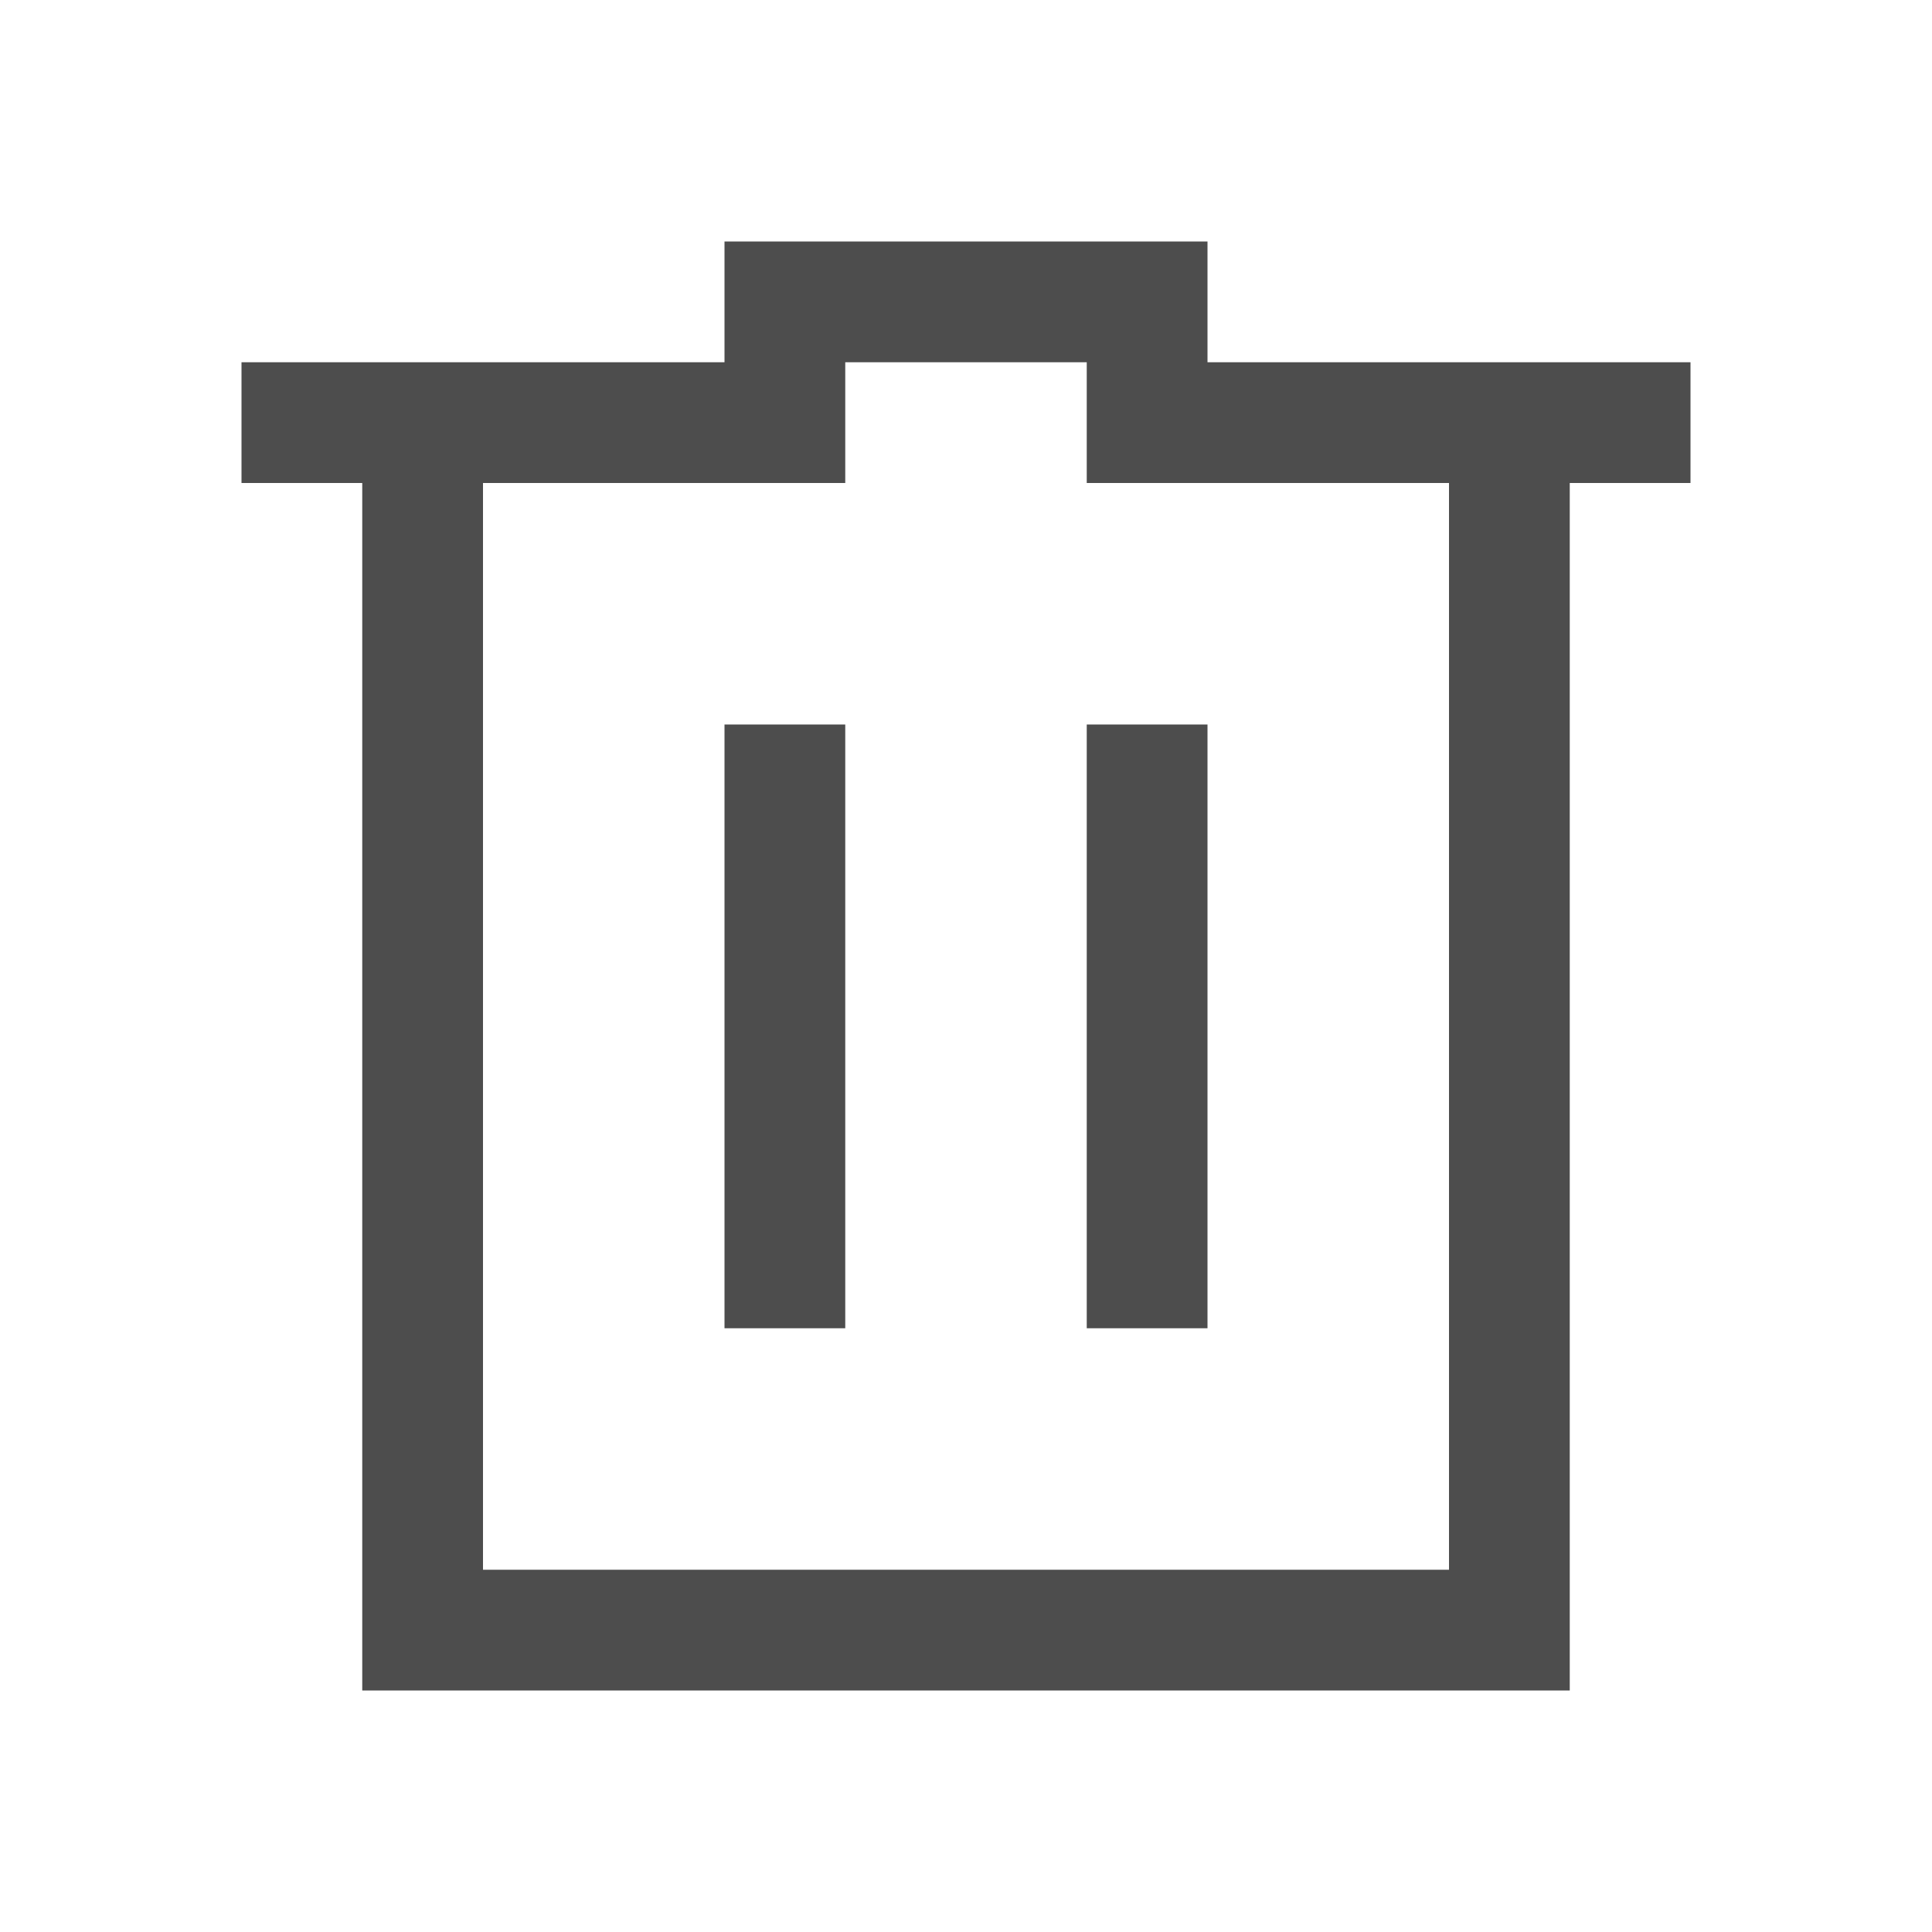
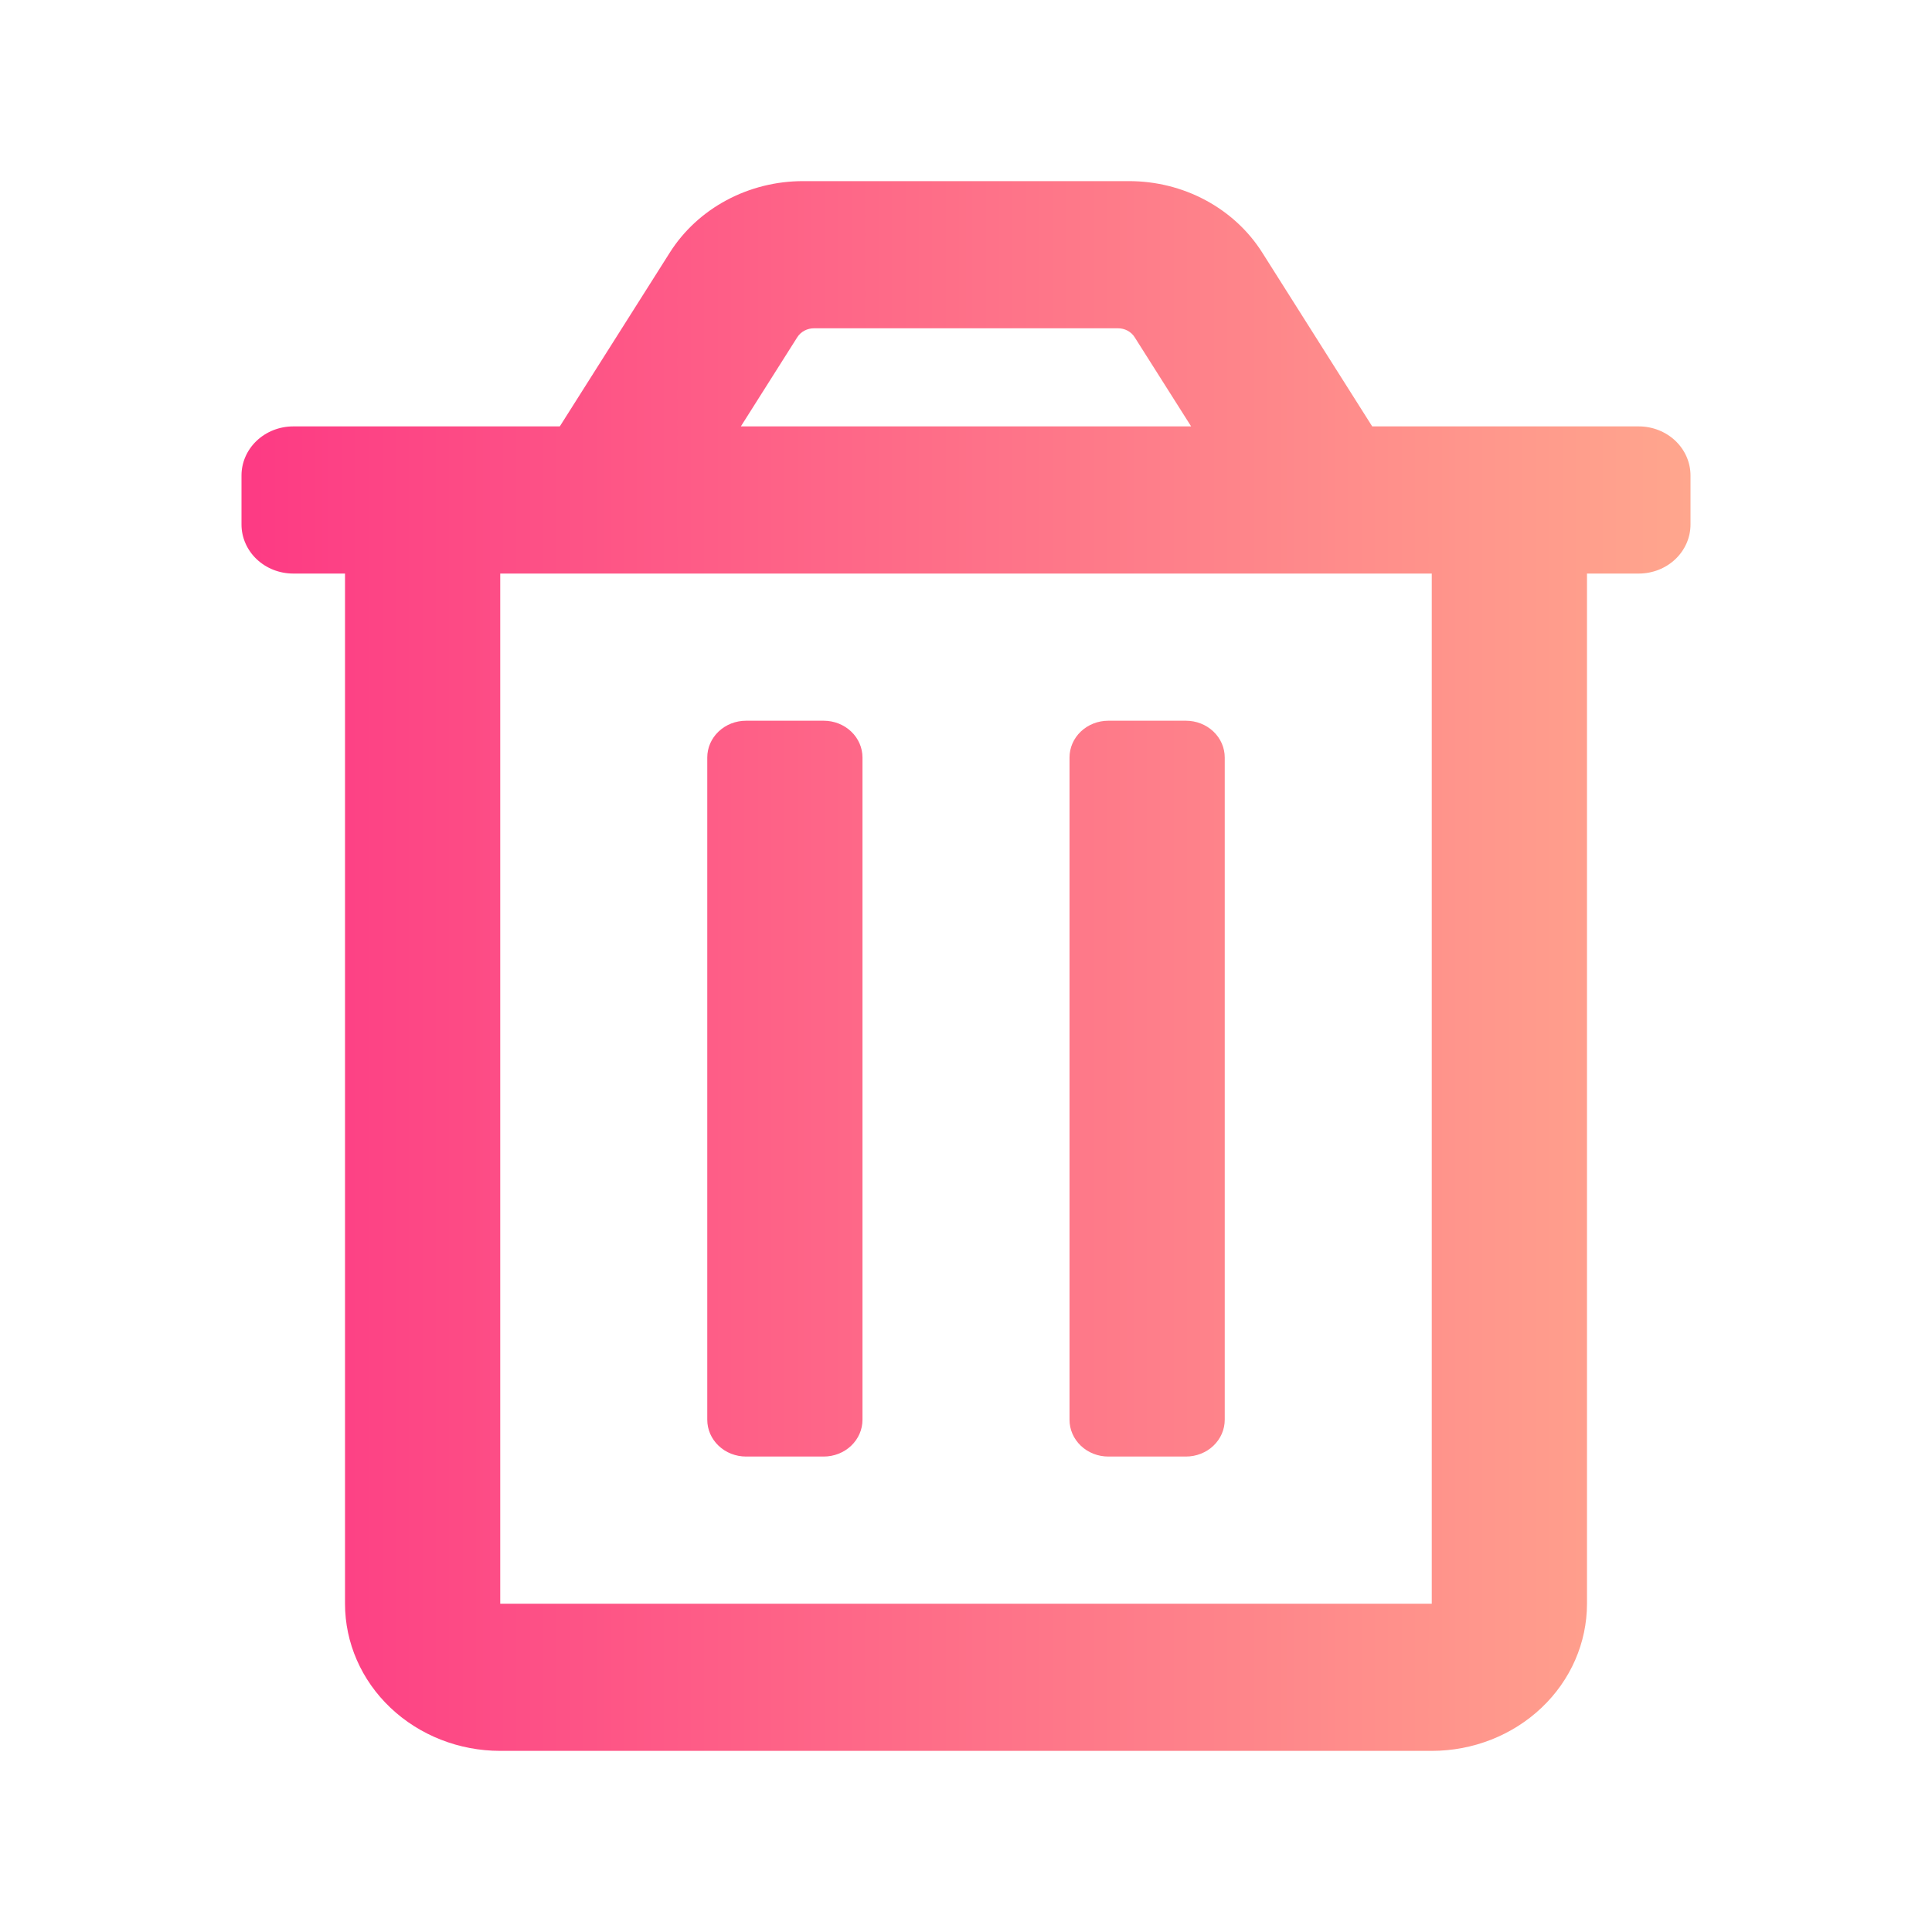
- <svg xmlns="http://www.w3.org/2000/svg" viewBox="0 0 16 16">
-   <defs id="defs3051">
-     <style type="text/css" id="current-color-scheme">
-       .ColorScheme-Text {
-         color:#4d4d4d;
-       }
-       </style>
+ <svg xmlns="http://www.w3.org/2000/svg" width="64" height="64" viewBox="0 0 64 64" fill="none">
+   <path d="M36.714 48.25H39.286C39.627 48.25 39.954 48.122 40.195 47.893C40.436 47.664 40.571 47.355 40.571 47.031V25.094C40.571 24.77 40.436 24.46 40.195 24.232C39.954 24.003 39.627 23.875 39.286 23.875H36.714C36.373 23.875 36.046 24.003 35.805 24.232C35.564 24.46 35.429 24.77 35.429 25.094V47.031C35.429 47.355 35.564 47.664 35.805 47.893C36.046 48.122 36.373 48.25 36.714 48.25ZM54.286 14.125H45.456L41.813 8.366C41.356 7.644 40.709 7.047 39.936 6.632C39.163 6.217 38.289 6 37.401 6H26.599C25.711 6 24.838 6.218 24.065 6.633C23.292 7.047 22.646 7.645 22.189 8.366L18.544 14.125H9.714C9.26 14.125 8.824 14.296 8.502 14.601C8.181 14.906 8 15.319 8 15.75V17.375C8 17.806 8.181 18.219 8.502 18.524C8.824 18.829 9.26 19 9.714 19H11.429V53.125C11.429 54.418 11.97 55.658 12.935 56.572C13.899 57.486 15.207 58 16.571 58H47.429C48.792 58 50.101 57.486 51.065 56.572C52.03 55.658 52.571 54.418 52.571 53.125V19H54.286C54.74 19 55.176 18.829 55.498 18.524C55.819 18.219 56 17.806 56 17.375V15.75C56 15.319 55.819 14.906 55.498 14.601C55.176 14.296 54.74 14.125 54.286 14.125ZM26.411 11.171C26.469 11.08 26.55 11.005 26.647 10.954C26.744 10.902 26.853 10.875 26.964 10.875H37.036C37.147 10.875 37.256 10.902 37.353 10.954C37.449 11.006 37.53 11.08 37.587 11.171L39.458 14.125H24.542L26.411 11.171ZM47.429 53.125H16.571V19H47.429V53.125ZM24.714 48.25H27.286C27.627 48.25 27.954 48.122 28.195 47.893C28.436 47.664 28.571 47.355 28.571 47.031V25.094C28.571 24.77 28.436 24.46 28.195 24.232C27.954 24.003 27.627 23.875 27.286 23.875H24.714C24.373 23.875 24.046 24.003 23.805 24.232C23.564 24.46 23.429 24.77 23.429 25.094V47.031C23.429 47.355 23.564 47.664 23.805 47.893C24.046 48.122 24.373 48.25 24.714 48.25Z" fill="url(#paint0_linear)" />
+   <defs>
+     <linearGradient id="paint0_linear" x1="7.993" y1="31.23" x2="55.989" y2="31.23" gradientUnits="userSpaceOnUse">
+       <stop stop-color="#FD3A84" />
+       <stop offset="1" stop-color="#FFA68D" />
+     </linearGradient>
  </defs>
-   <path style="fill:currentColor;fill-opacity:1;stroke:none" d="M 6 2 L 6 3 L 2 3 L 2 4 L 3 4 L 3 14 L 4 14 L 13 14 L 13 13 L 13 4 L 14 4 L 14 3 L 10 3 L 10 2 L 6 2 z M 7 3 L 9 3 L 9 4 L 10 4 L 12 4 L 12 13 L 4 13 L 4 4 L 7 4 L 7 3 z M 6 6 L 6 11 L 7 11 L 7 6 L 6 6 z M 9 6 L 9 11 L 10 11 L 10 6 L 9 6 z " class="ColorScheme-Text" />
</svg>
